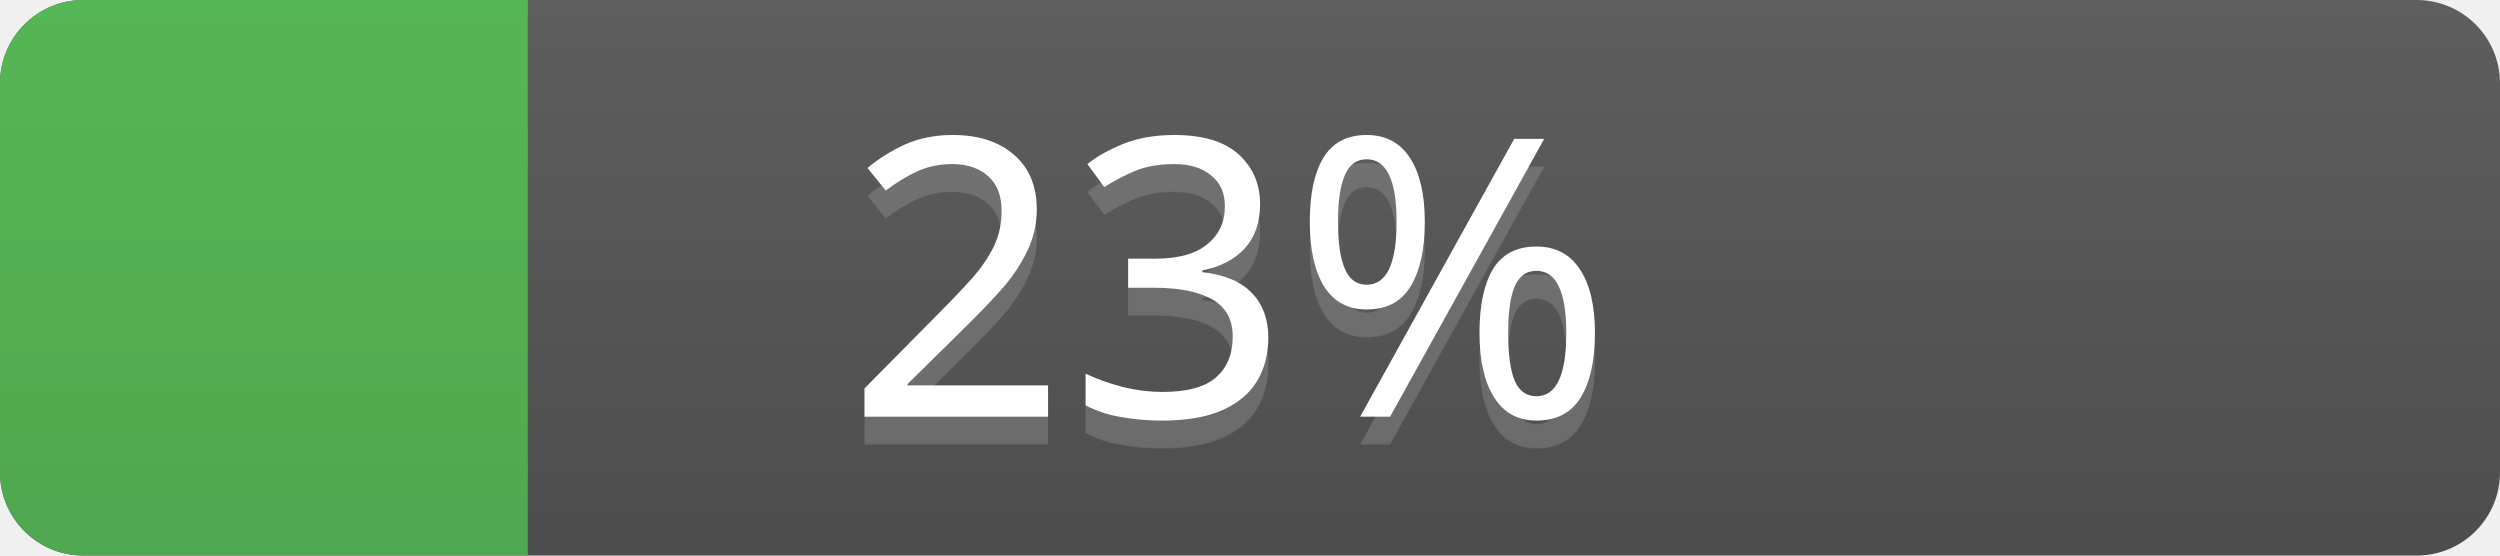
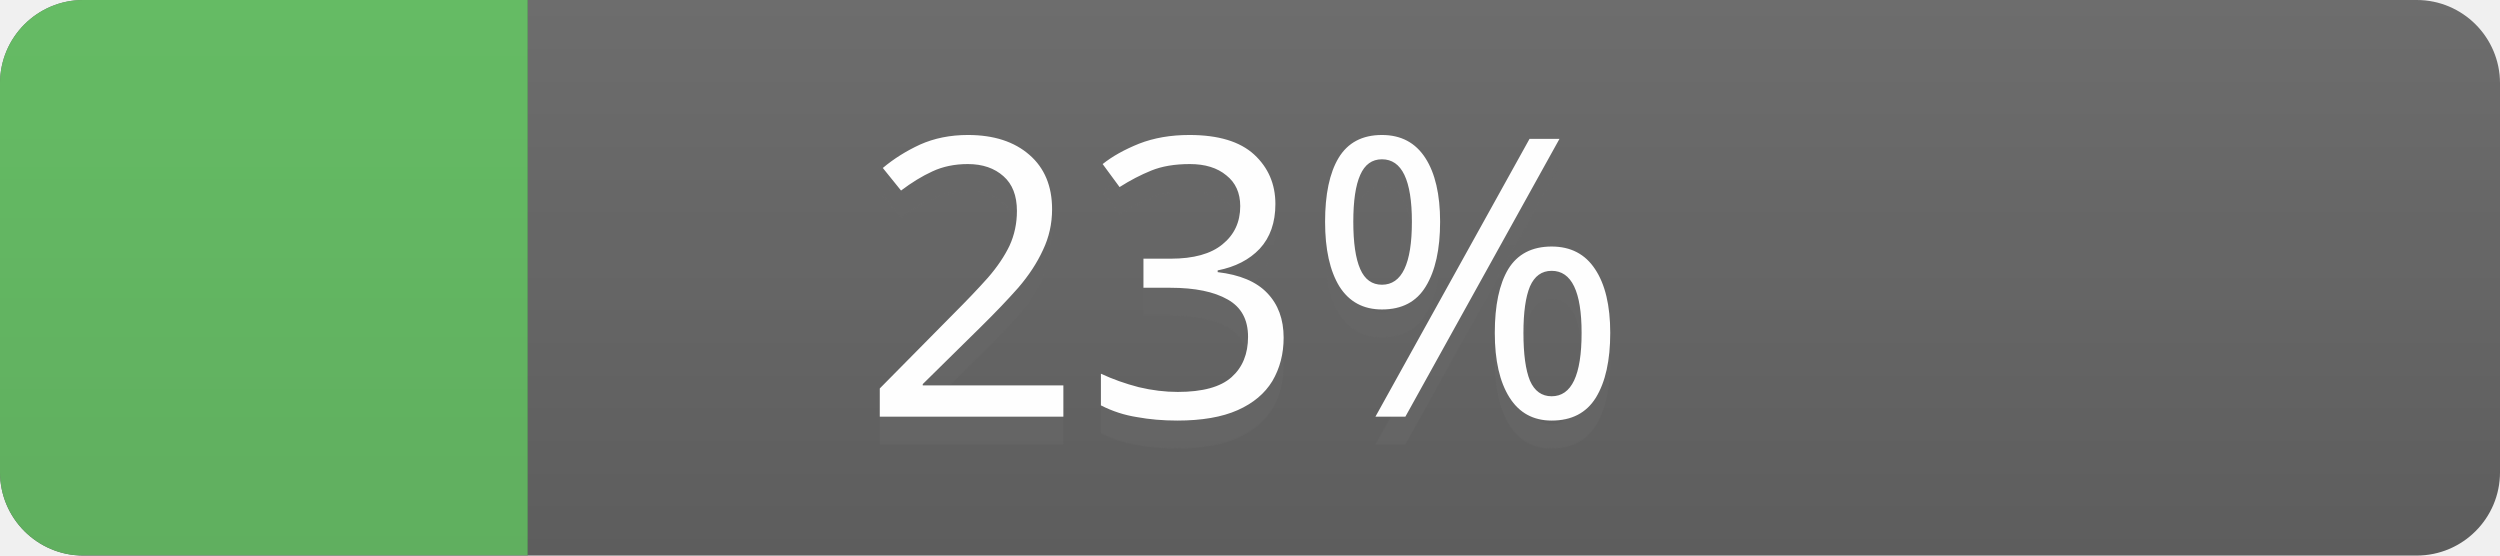
- <svg xmlns="http://www.w3.org/2000/svg" xmlns:xlink="http://www.w3.org/1999/xlink" width="90px" height="20px" viewBox="0 0 90 20" version="1.1">
+ <svg xmlns="http://www.w3.org/2000/svg" xmlns:xlink="http://www.w3.org/1999/xlink" width="90" height="20" viewBox="0 0 90 20">
  <defs>
-     <linearGradient x1="50%" y1="0%" x2="50%" y2="100%" id="linearGradient-1">
-       <stop stop-color="#5E5E5E" offset="0%" />
-       <stop stop-color="#4D4D4D" offset="100%" />
+     <linearGradient id="23-b" x1="50%" x2="50%" y1="0%" y2="100%">
+       <stop offset="0%" stop-color="#5E5E5E" />
+       <stop offset="100%" stop-color="#4D4D4D" />
    </linearGradient>
-     <rect id="path-2" x="0" y="0" width="90" height="20" rx="3" />
-     <linearGradient x1="50%" y1="0%" x2="50%" y2="100%" id="linearGradient-4">
-       <stop stop-color="#55B654" offset="0%" />
-       <stop stop-color="#50A74F" offset="100%" />
+     <rect id="23-a" width="90" height="20" rx="3" />
+     <linearGradient id="23-d" x1="50%" x2="50%" y1="0%" y2="100%">
+       <stop offset="0%" stop-color="#55B554" />
+       <stop offset="100%" stop-color="#50A74F" />
    </linearGradient>
-     <filter x="-50%" y="-50%" width="200%" height="200%" filterUnits="objectBoundingBox" id="filter-5">
-       <feOffset dx="0" dy="0" in="SourceAlpha" result="shadowOffsetInner1" />
-       <feGaussianBlur stdDeviation="0" in="shadowOffsetInner1" result="shadowBlurInner1" />
-       <feComposite in="shadowBlurInner1" in2="SourceAlpha" operator="arithmetic" k2="-1" k3="1" result="shadowInnerInner1" />
-       <feColorMatrix values="0 0 0 0 0   0 0 0 0 0   0 0 0 0 0  0 0 0 0.35 0" in="shadowInnerInner1" type="matrix" result="shadowMatrixInner1" />
-       <feMerge>
-         <feMergeNode in="SourceGraphic" />
-         <feMergeNode in="shadowMatrixInner1" />
-       </feMerge>
+     <rect id="23-e" width="19" height="20" />
+     <filter id="23-f" width="100%" height="100%" x="0%" y="0%" filterUnits="objectBoundingBox">
+       <feOffset in="SourceAlpha" result="shadowOffsetInner1" />
+       <feComposite in="shadowOffsetInner1" in2="SourceAlpha" k2="-1" k3="1" operator="arithmetic" result="shadowInnerInner1" />
+       <feColorMatrix in="shadowInnerInner1" values="0 0 0 0 0   0 0 0 0 0   0 0 0 0 0  0 0 0 0.5 0" />
    </filter>
-     <filter x="-50%" y="-50%" width="200%" height="200%" filterUnits="objectBoundingBox" id="filter-6">
-       <feOffset dx="0" dy="1" in="SourceAlpha" result="shadowOffsetOuter1" />
-       <feGaussianBlur stdDeviation="0" in="shadowOffsetOuter1" result="shadowBlurOuter1" />
-       <feColorMatrix values="0 0 0 0 0.347   0 0 0 0 0.347   0 0 0 0 0.347  0 0 0 0.349 0" in="shadowBlurOuter1" type="matrix" result="shadowMatrixOuter1" />
-       <feMerge>
-         <feMergeNode in="shadowMatrixOuter1" />
-         <feMergeNode in="SourceGraphic" />
-       </feMerge>
+     <text id="23-h" fill="#FFF" font-family="AvenirNext-Medium, Avenir Next" font-size="14" font-weight="400">
+       <tspan x="31" y="15">23%</tspan>
+     </text>
+     <filter id="23-g" width="103.4%" height="115.8%" x="-1.7%" y="-2.6%" filterUnits="objectBoundingBox">
+       <feOffset dy="1" in="SourceAlpha" result="shadowOffsetOuter1" />
+       <feColorMatrix in="shadowOffsetOuter1" values="0 0 0 0 0.347   0 0 0 0 0.347   0 0 0 0 0.347  0 0 0 0.498 0" />
    </filter>
  </defs>
-   <g id="Page-1" stroke="none" stroke-width="1" fill="none" fill-rule="evenodd">
-     <g id="progressed" transform="translate(-194, -81)">
-       <g id="23" transform="translate(194, 81)">
-         <mask id="mask-3" fill="white">
-           <use xlink:href="#path-2" />
-         </mask>
-         <use id="Mask" fill="url(#linearGradient-1)" xlink:href="#path-2" />
-         <rect id="颜色" fill="url(#linearGradient-4)" filter="url(#filter-5)" mask="url(#mask-3)" x="0" y="0" width="19" height="20" />
-         <text id="Cancel" fill="#FFFFFF" filter="url(#filter-6)" mask="url(#mask-3)" font-family="Avenir Next" font-size="14" font-weight="526">
-           <tspan x="30.45" y="15">23%</tspan>
-         </text>
-       </g>
+   <g fill="none" fill-rule="evenodd" opacity=".9">
+     <mask id="23-c" fill="#fff">
+       <use xlink:href="#23-a" />
+     </mask>
+     <use fill="url(#23-b)" xlink:href="#23-a" />
+     <g mask="url(#23-c)">
+       <use fill="url(#23-d)" xlink:href="#23-e" />
+       <use fill="#000" filter="url(#23-f)" xlink:href="#23-e" />
+     </g>
+     <g fill="#FFF" mask="url(#23-c)">
+       <use filter="url(#23-g)" xlink:href="#23-h" />
+       <use xlink:href="#23-h" />
    </g>
  </g>
</svg>
